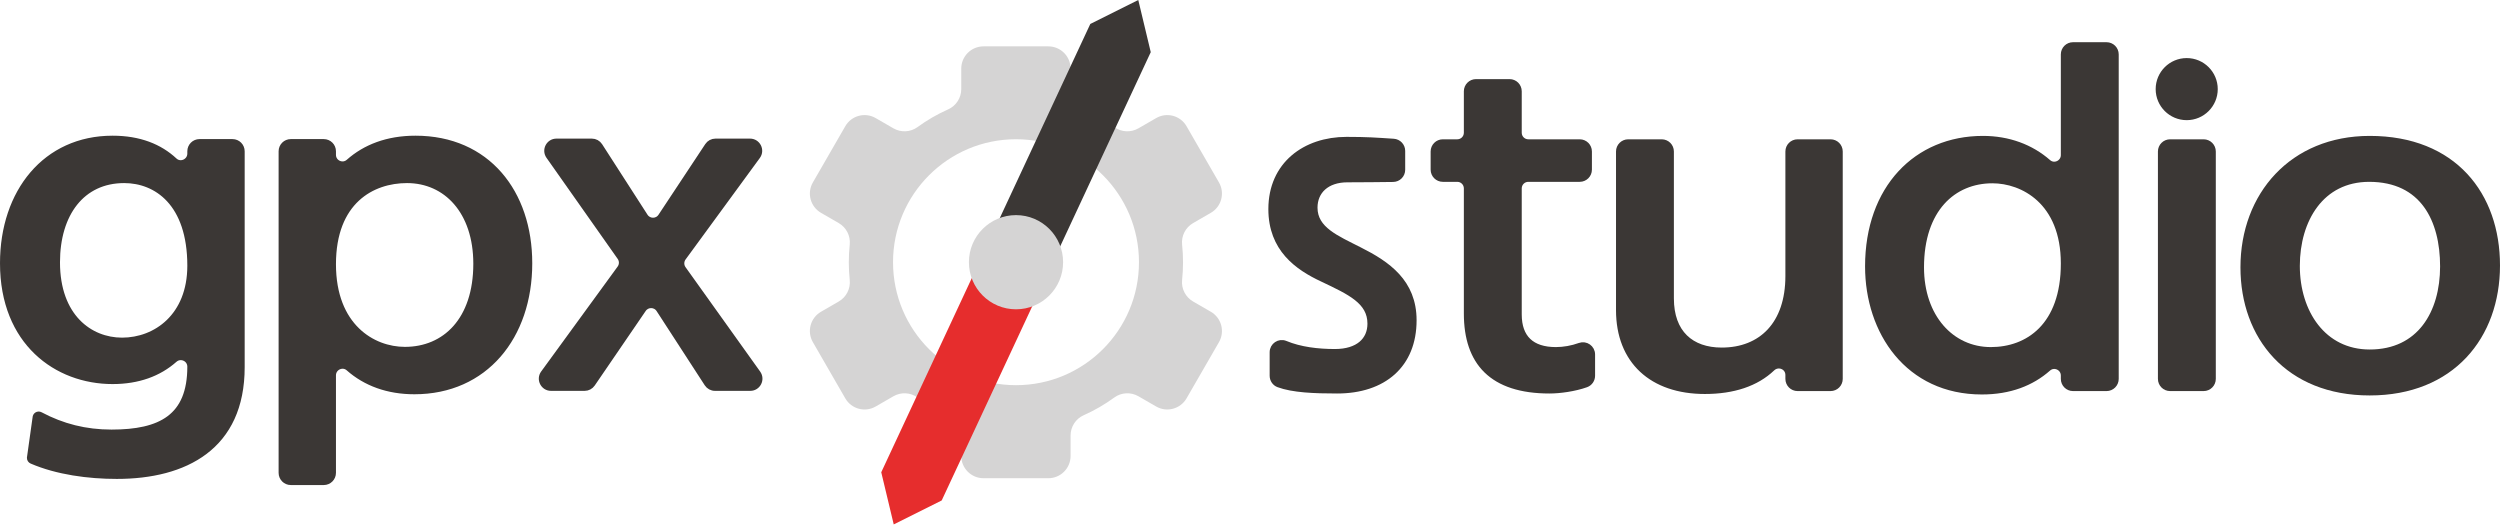
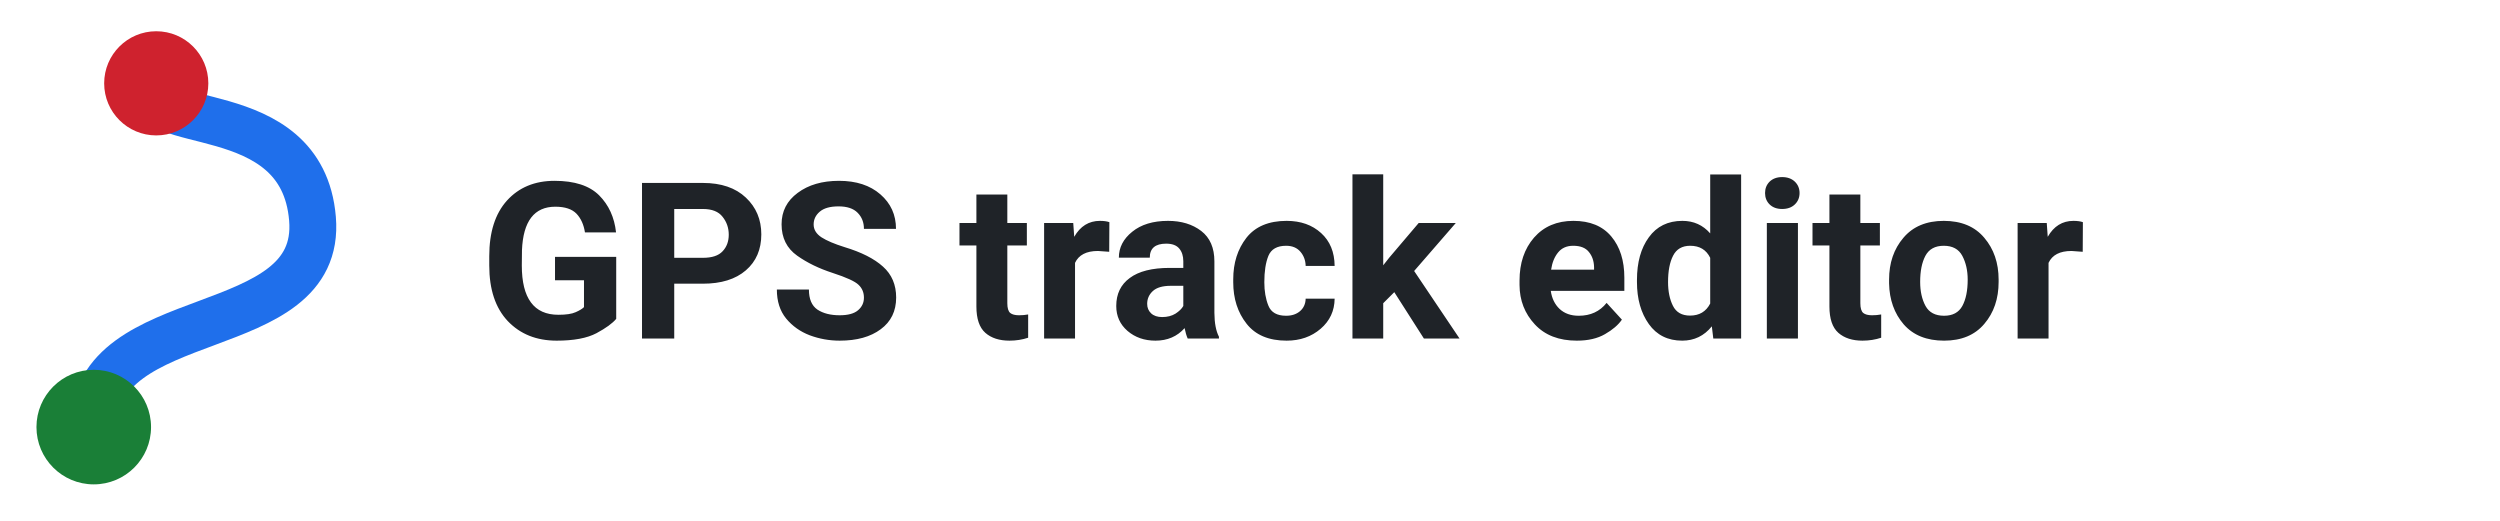
- <svg xmlns="http://www.w3.org/2000/svg" version="1.1" id="svg2" width="1181.277" height="247.793" viewBox="0 0 1181.277 247.793">
-   <defs id="defs6">
-     <clipPath clipPathUnits="userSpaceOnUse" id="clipPath16">
-       <path d="M 0,630 H 1200 V 0 H 0 Z" id="path14" />
-     </clipPath>
-   </defs>
-   <g id="g8" transform="matrix(1.333333,0,0,-1.333333,-209.3617,543.7931)">
-     <g id="g10">
-       <g id="g12" clip-path="url(#clipPath16)">
-         <g id="g18" transform="translate(224.4053,313.6836)">
-           <path d="m 0,0 c 0,22.193 -11.968,30.28 -23.375,30.28 -14.959,0 -23.749,-11.871 -23.749,-29.075 0,-19.269 11.594,-27.699 23.001,-27.699 C -12.155,-26.494 0,-17.893 0,0 m 15.006,43.871 c 1.833,0 3.32,-1.486 3.32,-3.32 v -76.508 c 0,-28.387 -20.196,-38.602 -44.319,-38.602 -10.021,0 -21.107,1.47 -30.145,5.366 -0.433,0.186 -0.709,0.618 -0.709,1.089 l 2,14.243 c 0,0.884 0.936,1.458 1.718,1.043 7.85,-4.171 16.044,-6.257 25.266,-6.257 17.391,0 27.863,5.398 27.863,23.291 0,2.866 -3.378,4.372 -5.524,2.471 -5.548,-4.914 -12.87,-7.633 -21.965,-7.633 -19.822,0 -38.895,13.763 -38.895,41.806 0,25.29 15.147,44.215 38.895,44.215 9.531,0 16.72,-2.931 21.964,-7.818 C -3.429,35.304 0,36.87 0,39.734 v 0.817 c 0,1.834 1.486,3.32 3.319,3.32 z" style="display:inline;fill:#3b3735;fill-opacity:1;fill-rule:nonzero;stroke:none" id="path20" />
-         </g>
-         <g id="g22" transform="translate(224.4053,313.6836)">
-           <path d="m 0,0 c 0,22.193 -11.968,30.28 -23.375,30.28 -14.959,0 -23.749,-11.871 -23.749,-29.075 0,-19.269 11.594,-27.699 23.001,-27.699 C -12.155,-26.494 0,-17.893 0,0 Z m 15.006,43.871 c 1.833,0 3.32,-1.486 3.32,-3.32 v -76.508 c 0,-28.387 -20.196,-38.602 -44.319,-38.602 -10.021,0 -21.107,1.47 -30.145,5.366 -0.433,0.186 -0.709,0.618 -0.709,1.089 l 2,14.243 c 0,0.884 0.936,1.458 1.718,1.043 7.85,-4.171 16.044,-6.257 25.266,-6.257 17.391,0 27.863,5.398 27.863,23.291 0,2.866 -3.378,4.372 -5.524,2.471 -5.548,-4.914 -12.87,-7.633 -21.965,-7.633 -19.822,0 -38.895,13.763 -38.895,41.806 0,25.29 15.147,44.215 38.895,44.215 9.531,0 16.72,-2.931 21.964,-7.818 C -3.429,35.304 0,36.87 0,39.734 v 0.817 c 0,1.834 1.486,3.32 3.319,3.32 z" style="fill:none;stroke:#3b3735;stroke-width:2;stroke-linecap:butt;stroke-linejoin:miter;stroke-miterlimit:10;stroke-dasharray:none;stroke-opacity:1" id="path24" />
-         </g>
-         <g id="g26" transform="translate(325.7568,314.3716)">
-           <path d="m 0,0 c 0,18.581 -10.659,29.592 -24.497,29.592 -12.341,0 -26.179,-7.399 -26.179,-29.764 0,-22.021 14.025,-30.279 25.432,-30.279 C -11.033,-30.451 0,-19.957 0,0 m -50.676,38.597 c 0,-2.85 3.367,-4.388 5.499,-2.495 5.86,5.202 13.751,8.285 23.673,8.285 25.431,0 40.391,-19.097 40.391,-44.215 0,-25.978 -15.708,-45.419 -40.765,-45.419 -9.372,0 -17.28,2.888 -23.33,8.232 -2.121,1.873 -5.468,0.301 -5.468,-2.528 v -34.556 c 0,-1.833 -1.486,-3.319 -3.32,-3.319 h -11.686 c -1.834,0 -3.319,1.486 -3.319,3.319 V 39.863 c 0,1.834 1.485,3.32 3.319,3.32 h 11.686 c 1.834,0 3.32,-1.486 3.32,-3.32 z" style="fill:#3b3735;fill-opacity:1;fill-rule:nonzero;stroke:none" id="path28" />
-         </g>
-         <g id="g30" transform="translate(325.7568,314.3716)">
-           <path d="m 0,0 c 0,18.581 -10.659,29.592 -24.497,29.592 -12.341,0 -26.179,-7.399 -26.179,-29.764 0,-22.021 14.025,-30.279 25.432,-30.279 C -11.033,-30.451 0,-19.957 0,0 Z m -50.676,38.597 c 0,-2.85 3.367,-4.388 5.499,-2.495 5.86,5.202 13.751,8.285 23.673,8.285 25.431,0 40.391,-19.097 40.391,-44.215 0,-25.978 -15.708,-45.419 -40.765,-45.419 -9.372,0 -17.28,2.888 -23.33,8.232 -2.121,1.873 -5.468,0.301 -5.468,-2.528 v -34.556 c 0,-1.833 -1.486,-3.319 -3.32,-3.319 h -11.686 c -1.834,0 -3.319,1.486 -3.319,3.319 V 39.863 c 0,1.834 1.485,3.32 3.319,3.32 h 11.686 c 1.834,0 3.32,-1.486 3.32,-3.32 z" style="fill:none;stroke:#3b3735;stroke-width:2;stroke-linecap:butt;stroke-linejoin:miter;stroke-miterlimit:10;stroke-dasharray:none;stroke-opacity:1" id="path32" />
-         </g>
-         <g id="g34" transform="translate(422.8999,270.3291)">
-           <path d="m 0,0 h -12.5 c -1.125,0 -2.173,0.569 -2.785,1.513 l -17.064,26.305 c -1.289,1.989 -4.187,2.024 -5.525,0.068 L -55.951,1.445 C -56.569,0.541 -57.595,0 -58.691,0 h -11.917 c -2.715,0 -4.282,3.08 -2.683,5.274 l 27.106,37.191 c 0.837,1.148 0.85,2.703 0.031,3.866 l -25.24,35.836 c -1.549,2.199 0.024,5.23 2.714,5.23 h 12.548 c 1.128,0 2.18,-0.573 2.791,-1.522 l 16.089,-24.997 c 1.297,-2.015 4.236,-2.033 5.559,-0.035 l 16.591,25.067 c 0.615,0.929 1.655,1.487 2.769,1.487 H -0.09 c 2.717,0 4.283,-3.086 2.678,-5.279 l -26.32,-35.966 c -0.846,-1.156 -0.855,-2.725 -0.022,-3.89 L 2.7,5.249 C 4.271,3.053 2.7,0 0,0" style="fill:#3b3735;fill-opacity:1;fill-rule:nonzero;stroke:none" id="path36" />
-         </g>
-         <g id="g38" transform="translate(422.8999,270.3291)">
-           <path d="m 0,0 h -12.5 c -1.125,0 -2.173,0.569 -2.785,1.513 l -17.064,26.305 c -1.289,1.989 -4.187,2.024 -5.525,0.068 L -55.951,1.445 C -56.569,0.541 -57.595,0 -58.691,0 h -11.917 c -2.715,0 -4.282,3.08 -2.683,5.274 l 27.106,37.191 c 0.837,1.148 0.85,2.703 0.031,3.866 l -25.24,35.836 c -1.549,2.199 0.024,5.23 2.714,5.23 h 12.548 c 1.128,0 2.18,-0.573 2.791,-1.522 l 16.089,-24.997 c 1.297,-2.015 4.236,-2.033 5.559,-0.035 l 16.591,25.067 c 0.615,0.929 1.655,1.487 2.769,1.487 H -0.09 c 2.717,0 4.283,-3.086 2.678,-5.279 l -26.32,-35.966 c -0.846,-1.156 -0.855,-2.725 -0.022,-3.89 L 2.7,5.249 C 4.271,3.053 2.7,0 0,0 Z" style="fill:none;stroke:#3b3735;stroke-width:2;stroke-linecap:butt;stroke-linejoin:miter;stroke-miterlimit:10;stroke-dasharray:none;stroke-opacity:1" id="path40" />
-         </g>
-         <g id="g42" transform="translate(653.999,347.6792)">
-           <path d="m 0,0 c 0,-1.817 -1.458,-3.296 -3.274,-3.318 -4.091,-0.051 -11.165,-0.129 -16.198,-0.129 -7.328,0 -11.601,-4.129 -11.601,-9.979 0,-7.742 7.785,-10.839 15.877,-14.968 9.923,-4.989 19.235,-11.354 19.235,-24.945 0,-15.828 -10.686,-24.947 -27.174,-24.947 -8.079,0 -15.698,0.308 -20.764,2.186 -1.293,0.479 -2.136,1.728 -2.136,3.107 v 8.33 c 0,2.353 2.387,3.979 4.558,3.075 5.266,-2.194 11.511,-2.934 17.579,-2.934 8.243,0 12.518,4.129 12.518,9.979 0,7.914 -7.176,11.182 -16.946,15.828 -8.855,4.129 -18.167,10.665 -18.167,24.773 0,15.828 12.06,24.602 26.716,24.602 7.286,0 10.416,-0.255 16.672,-0.663 C -1.36,9.883 0,8.434 0,6.685 Z" style="fill:#3b3735;fill-opacity:1;fill-rule:nonzero;stroke:none" id="path44" />
-         </g>
-         <g id="g46" transform="translate(653.999,347.6792)">
-           <path d="m 0,0 c 0,-1.817 -1.458,-3.296 -3.274,-3.318 -4.091,-0.051 -11.165,-0.129 -16.198,-0.129 -7.328,0 -11.601,-4.129 -11.601,-9.979 0,-7.742 7.785,-10.839 15.877,-14.968 9.923,-4.989 19.235,-11.354 19.235,-24.945 0,-15.828 -10.686,-24.947 -27.174,-24.947 -8.079,0 -15.698,0.308 -20.764,2.186 -1.293,0.479 -2.136,1.728 -2.136,3.107 v 8.33 c 0,2.353 2.387,3.979 4.558,3.075 5.266,-2.194 11.511,-2.934 17.579,-2.934 8.243,0 12.518,4.129 12.518,9.979 0,7.914 -7.176,11.182 -16.946,15.828 -8.855,4.129 -18.167,10.665 -18.167,24.773 0,15.828 12.06,24.602 26.716,24.602 7.286,0 10.416,-0.255 16.672,-0.663 C -1.36,9.883 0,8.434 0,6.685 Z" style="fill:none;stroke:#3b3735;stroke-width:2;stroke-linecap:butt;stroke-linejoin:miter;stroke-miterlimit:10;stroke-dasharray:none;stroke-opacity:1" id="path48" />
-         </g>
-         <g id="g50" transform="translate(695.2998,296.4043)">
-           <path d="m 0,0 c 0,-8.258 4.488,-12.559 13.09,-12.559 2.787,0 5.79,0.531 8.472,1.51 2.156,0.786 4.43,-0.83 4.43,-3.124 v -7.54 c 0,-1.396 -0.868,-2.652 -2.183,-3.123 -4.047,-1.45 -9.36,-2.175 -12.963,-2.175 -20.383,0 -29.359,9.979 -29.359,27.355 V 44.68 c 0,1.834 -1.486,3.32 -3.319,3.32 h -5.134 c -1.833,0 -3.319,1.486 -3.319,3.319 v 6.436 c 0,1.834 1.486,3.32 3.319,3.32 h 5.134 c 1.833,0 3.319,1.486 3.319,3.319 v 14.694 c 0,1.834 1.487,3.32 3.32,3.32 H -3.319 C -1.486,82.408 0,80.922 0,79.088 V 64.394 c 0,-1.833 1.486,-3.319 3.319,-3.319 h 18.232 c 1.833,0 3.319,-1.486 3.319,-3.32 V 51.319 C 24.87,49.486 23.384,48 21.551,48 H 3.319 C 1.486,48 0,46.514 0,44.68 Z" style="fill:#3b3735;fill-opacity:1;fill-rule:nonzero;stroke:none" id="path52" />
-         </g>
-         <g id="g54" transform="translate(695.2998,296.4043)">
-           <path d="m 0,0 c 0,-8.258 4.488,-12.559 13.09,-12.559 2.787,0 5.79,0.531 8.472,1.51 2.156,0.786 4.43,-0.83 4.43,-3.124 v -7.54 c 0,-1.396 -0.868,-2.652 -2.183,-3.123 -4.047,-1.45 -9.36,-2.175 -12.963,-2.175 -20.383,0 -29.359,9.979 -29.359,27.355 V 44.68 c 0,1.834 -1.486,3.32 -3.319,3.32 h -5.134 c -1.833,0 -3.319,1.486 -3.319,3.319 v 6.436 c 0,1.834 1.486,3.32 3.319,3.32 h 5.134 c 1.833,0 3.319,1.486 3.319,3.319 v 14.694 c 0,1.834 1.487,3.32 3.32,3.32 H -3.319 C -1.486,82.408 0,80.922 0,79.088 V 64.394 c 0,-1.833 1.486,-3.319 3.319,-3.319 h 18.232 c 1.833,0 3.319,-1.486 3.319,-3.32 V 51.319 C 24.87,49.486 23.384,48 21.551,48 H 3.319 C 1.486,48 0,46.514 0,44.68 Z" style="fill:none;stroke:#3b3735;stroke-width:2;stroke-linecap:butt;stroke-linejoin:miter;stroke-miterlimit:10;stroke-dasharray:none;stroke-opacity:1" id="path56" />
-         </g>
-         <g id="g58" transform="translate(809.0576,354.1597)">
-           <path d="m 0,0 v -80.586 c 0,-1.833 -1.486,-3.32 -3.319,-3.32 h -11.687 c -1.833,0 -3.319,1.487 -3.319,3.32 v 1.383 c 0,2.956 -3.523,4.385 -5.664,2.348 -5.663,-5.389 -13.782,-8.083 -23.882,-8.083 -18.699,0 -30.48,10.667 -30.48,28.731 V 0 c 0,1.833 1.487,3.319 3.32,3.319 h 11.873 c 1.833,0 3.319,-1.486 3.319,-3.319 v -52.078 c 0,-12.214 7.107,-18.409 17.952,-18.409 14.025,0 23.562,9.291 23.562,26.323 V 0 c 0,1.833 1.486,3.319 3.319,3.319 H -3.319 C -1.486,3.319 0,1.833 0,0" style="fill:#3b3735;fill-opacity:1;fill-rule:nonzero;stroke:none" id="path60" />
-         </g>
-         <g id="g62" transform="translate(809.0576,354.1597)">
-           <path d="m 0,0 v -80.586 c 0,-1.833 -1.486,-3.32 -3.319,-3.32 h -11.687 c -1.833,0 -3.319,1.487 -3.319,3.32 v 1.383 c 0,2.956 -3.523,4.385 -5.664,2.348 -5.663,-5.389 -13.782,-8.083 -23.882,-8.083 -18.699,0 -30.48,10.667 -30.48,28.731 V 0 c 0,1.833 1.487,3.319 3.32,3.319 h 11.873 c 1.833,0 3.319,-1.486 3.319,-3.319 v -52.078 c 0,-12.214 7.107,-18.409 17.952,-18.409 14.025,0 23.562,9.291 23.562,26.323 V 0 c 0,1.833 1.486,3.319 3.319,3.319 H -3.319 C -1.486,3.319 0,1.833 0,0 Z" style="fill:none;stroke:#3b3735;stroke-width:2;stroke-linecap:butt;stroke-linejoin:miter;stroke-miterlimit:10;stroke-dasharray:none;stroke-opacity:1" id="path64" />
-         </g>
-         <g id="g66" transform="translate(888.3457,314.4683)">
-           <path d="m 0,0 c 0,22.021 -14.586,29.42 -25.245,29.42 -13.838,0 -25.244,-10.151 -25.244,-30.795 0,-17.549 10.658,-29.248 24.683,-29.248 C -12.716,-30.623 0,-22.193 0,0 M 18.513,74.101 V -40.895 c 0,-1.833 -1.487,-3.319 -3.32,-3.319 H 3.319 C 1.486,-44.214 0,-42.728 0,-40.895 v 1.189 c 0,2.843 -3.357,4.391 -5.486,2.509 -5.883,-5.202 -13.665,-8.221 -23.499,-8.221 -26.179,0 -40.391,21.161 -40.391,44.386 0,27.699 17.203,45.247 40.765,45.247 9.109,0 17.063,-2.995 23.154,-8.335 C -3.335,34.02 0,35.597 0,38.419 v 35.682 c 0,1.833 1.486,3.319 3.319,3.319 h 11.874 c 1.833,0 3.32,-1.486 3.32,-3.319" style="fill:#3b3735;fill-opacity:1;fill-rule:nonzero;stroke:none" id="path68" />
-         </g>
-         <g id="g70" transform="translate(888.3457,314.4683)">
-           <path d="m 0,0 c 0,22.021 -14.586,29.42 -25.245,29.42 -13.838,0 -25.244,-10.151 -25.244,-30.795 0,-17.549 10.658,-29.248 24.683,-29.248 C -12.716,-30.623 0,-22.193 0,0 Z M 18.513,74.101 V -40.895 c 0,-1.833 -1.487,-3.319 -3.32,-3.319 H 3.319 C 1.486,-44.214 0,-42.728 0,-40.895 v 1.189 c 0,2.843 -3.357,4.391 -5.486,2.509 -5.883,-5.202 -13.665,-8.221 -23.499,-8.221 -26.179,0 -40.391,21.161 -40.391,44.386 0,27.699 17.203,45.247 40.765,45.247 9.109,0 17.063,-2.995 23.154,-8.335 C -3.335,34.02 0,35.597 0,38.419 v 35.682 c 0,1.833 1.486,3.319 3.319,3.319 h 11.874 c 1.833,0 3.32,-1.486 3.32,-3.319 z" style="fill:none;stroke:#3b3735;stroke-width:2;stroke-linecap:butt;stroke-linejoin:miter;stroke-miterlimit:10;stroke-dasharray:none;stroke-opacity:1" id="path72" />
-         </g>
-         <g id="g74" transform="translate(941.9541,376.2642)">
-           <path d="m 0,0 c 0,-5.522 -4.478,-10 -10,-10 -5.523,0 -10,4.478 -10,10 0,5.523 4.477,10 10,10 C -4.478,10 0,5.523 0,0 m -15.883,-18.785 h 11.874 c 1.833,0 3.32,-1.486 3.32,-3.319 v -80.587 c 0,-1.833 -1.487,-3.319 -3.32,-3.319 h -11.874 c -1.833,0 -3.319,1.486 -3.319,3.319 v 80.587 c 0,1.833 1.486,3.319 3.319,3.319" style="fill:#3b3735;fill-opacity:1;fill-rule:nonzero;stroke:none" id="path76" />
-         </g>
-         <g id="g78" transform="translate(941.9541,376.2642)">
-           <path d="m 0,0 c 0,-5.522 -4.478,-10 -10,-10 -5.523,0 -10,4.478 -10,10 0,5.523 4.477,10 10,10 C -4.478,10 0,5.523 0,0 Z m -15.883,-18.785 h 11.874 c 1.833,0 3.32,-1.486 3.32,-3.319 v -80.587 c 0,-1.833 -1.487,-3.319 -3.32,-3.319 h -11.874 c -1.833,0 -3.319,1.486 -3.319,3.319 v 80.587 c 0,1.833 1.486,3.319 3.319,3.319 z" style="fill:none;stroke:#3b3735;stroke-width:2;stroke-linecap:butt;stroke-linejoin:miter;stroke-miterlimit:10;stroke-dasharray:none;stroke-opacity:1" id="path80" />
-         </g>
-         <g id="g82" transform="translate(971.041,313.6084)">
-           <path d="m 0,0 c 0,-16.516 9.334,-30.623 25.762,-30.623 17.734,0 25.948,13.936 25.948,30.451 0,16.516 -7.094,30.967 -26.135,30.967 C 8.588,30.795 0,16.344 0,0 m -19.041,-0.516 c 0,25.634 17.361,45.591 44.803,45.591 29.869,0 45.176,-19.957 45.176,-44.903 0,-25.118 -16.054,-45.075 -45.176,-45.075 -28.935,0 -44.803,19.785 -44.803,44.387" style="fill:#3b3735;fill-opacity:1;fill-rule:nonzero;stroke:none" id="path84" />
-         </g>
-         <g id="g86" transform="translate(971.041,313.6084)">
-           <path d="m 0,0 c 0,-16.516 9.334,-30.623 25.762,-30.623 17.734,0 25.948,13.936 25.948,30.451 0,16.516 -7.094,30.967 -26.135,30.967 C 8.588,30.795 0,16.344 0,0 Z m -19.041,-0.516 c 0,25.634 17.361,45.591 44.803,45.591 29.869,0 45.176,-19.957 45.176,-44.903 0,-25.118 -16.054,-45.075 -45.176,-45.075 -28.935,0 -44.803,19.785 -44.803,44.387 z" style="fill:none;stroke:#3b3735;stroke-width:2;stroke-linecap:butt;stroke-linejoin:miter;stroke-miterlimit:10;stroke-dasharray:none;stroke-opacity:1" id="path88" />
-         </g>
-       </g>
-     </g>
-     <g id="g90">
-       <path d="m 517.075,358.501 c -24.068,0 -43.579,-19.511 -43.579,-43.579 0,-24.067 19.511,-43.578 43.579,-43.578 24.068,0 43.579,19.511 43.579,43.578 0,24.068 -19.511,43.579 -43.579,43.579 m 58.863,-49.872 c -0.325,-3.089 1.209,-6.078 3.896,-7.631 l 6.286,-3.633 c 3.769,-2.177 5.06,-6.997 2.886,-10.767 l -11.491,-19.92 c -2.177,-3.776 -7.004,-5.069 -10.777,-2.888 l -6.265,3.62 c -2.69,1.555 -6.05,1.399 -8.559,-0.432 -3.365,-2.457 -7.001,-4.568 -10.852,-6.28 -2.833,-1.259 -4.645,-4.086 -4.645,-7.188 v -7.252 c 0,-4.356 -3.531,-7.887 -7.886,-7.887 h -22.971 c -4.355,0 -7.885,3.531 -7.885,7.886 v 7.253 c 0,3.102 -1.813,5.929 -4.645,7.188 -3.851,1.712 -7.487,3.823 -10.853,6.28 -2.509,1.831 -5.869,1.987 -8.559,0.432 l -6.277,-3.628 c -3.767,-2.177 -8.584,-0.885 -10.759,2.886 l -11.495,19.928 c -2.175,3.77 -0.885,8.592 2.883,10.768 l 6.287,3.634 c 2.688,1.553 4.222,4.542 3.896,7.631 -0.217,2.059 -0.329,4.148 -0.329,6.264 0,2.116 0.112,4.206 0.329,6.264 0.326,3.089 -1.208,6.078 -3.896,7.631 l -6.285,3.632 c -3.77,2.178 -5.061,6.998 -2.886,10.769 l 11.496,19.929 c 2.175,3.77 6.992,5.062 10.759,2.885 l 6.286,-3.632 c 2.691,-1.555 6.048,-1.389 8.558,0.443 3.364,2.455 6.996,4.563 10.845,6.273 2.832,1.26 4.645,4.086 4.645,7.189 v 7.252 c 0,4.356 3.53,7.887 7.886,7.887 h 22.97 c 4.355,0 7.886,-3.531 7.886,-7.886 v -7.253 c 0,-3.103 1.812,-5.929 4.645,-7.189 3.848,-1.71 7.481,-3.818 10.845,-6.273 2.51,-1.832 5.867,-1.998 8.557,-0.443 l 6.287,3.632 c 3.767,2.177 8.584,0.885 10.759,-2.885 l 11.495,-19.929 c 2.175,-3.771 0.884,-8.591 -2.885,-10.769 l -6.286,-3.632 c -2.687,-1.553 -4.221,-4.542 -3.896,-7.631 0.218,-2.058 0.33,-4.148 0.33,-6.264 0,-2.116 -0.112,-4.205 -0.33,-6.264" style="fill:#d5d4d4;fill-opacity:1;fill-rule:nonzero;stroke:none" id="path100" />
-       <path d="m 560.406,407.845 -17.001,-8.492 -37.041,-79.436 21.423,-9.992 37.041,79.437 z" style="fill:#3b3735" id="path7" />
-       <path d="m 506.363,319.918 -37.042,-79.436 4.422,-18.482 17.001,8.492 37.041,79.434 z" style="fill:#e62d2d" id="path6" />
-       <path d="m 533.766,314.922 c 0,-9.218 -7.473,-16.691 -16.69,-16.691 -9.218,0 -16.691,7.473 -16.691,16.691 0,9.218 7.473,16.69 16.691,16.69 9.217,0 16.69,-7.472 16.69,-16.69" style="fill:#d5d4d4;fill-opacity:1;fill-rule:nonzero;stroke:none" id="path120" />
-     </g>
-   </g>
+ <svg xmlns="http://www.w3.org/2000/svg" width="240" height="50" viewBox="0 0 240 50">
+   <path d="M9 41 C 9 29, 31 33, 30 21 S 13 13, 15 8" fill="none" stroke="#1f6feb" stroke-width="4.5" stroke-linecap="round" stroke-linejoin="round" />
+   <circle cx="9" cy="41" r="5.5" fill="#1a7f37" />
+   <circle cx="15" cy="8" r="5" fill="#cf222e" />
+   <text x="46" y="32.5" font-family="system-ui, -apple-system, 'Segoe UI', Roboto, 'Helvetica Neue', Arial, sans-serif" font-size="21" font-weight="600" fill="#1f2328" textLength="186" lengthAdjust="spacingAndGlyphs">GPS track editor</text>
</svg>
